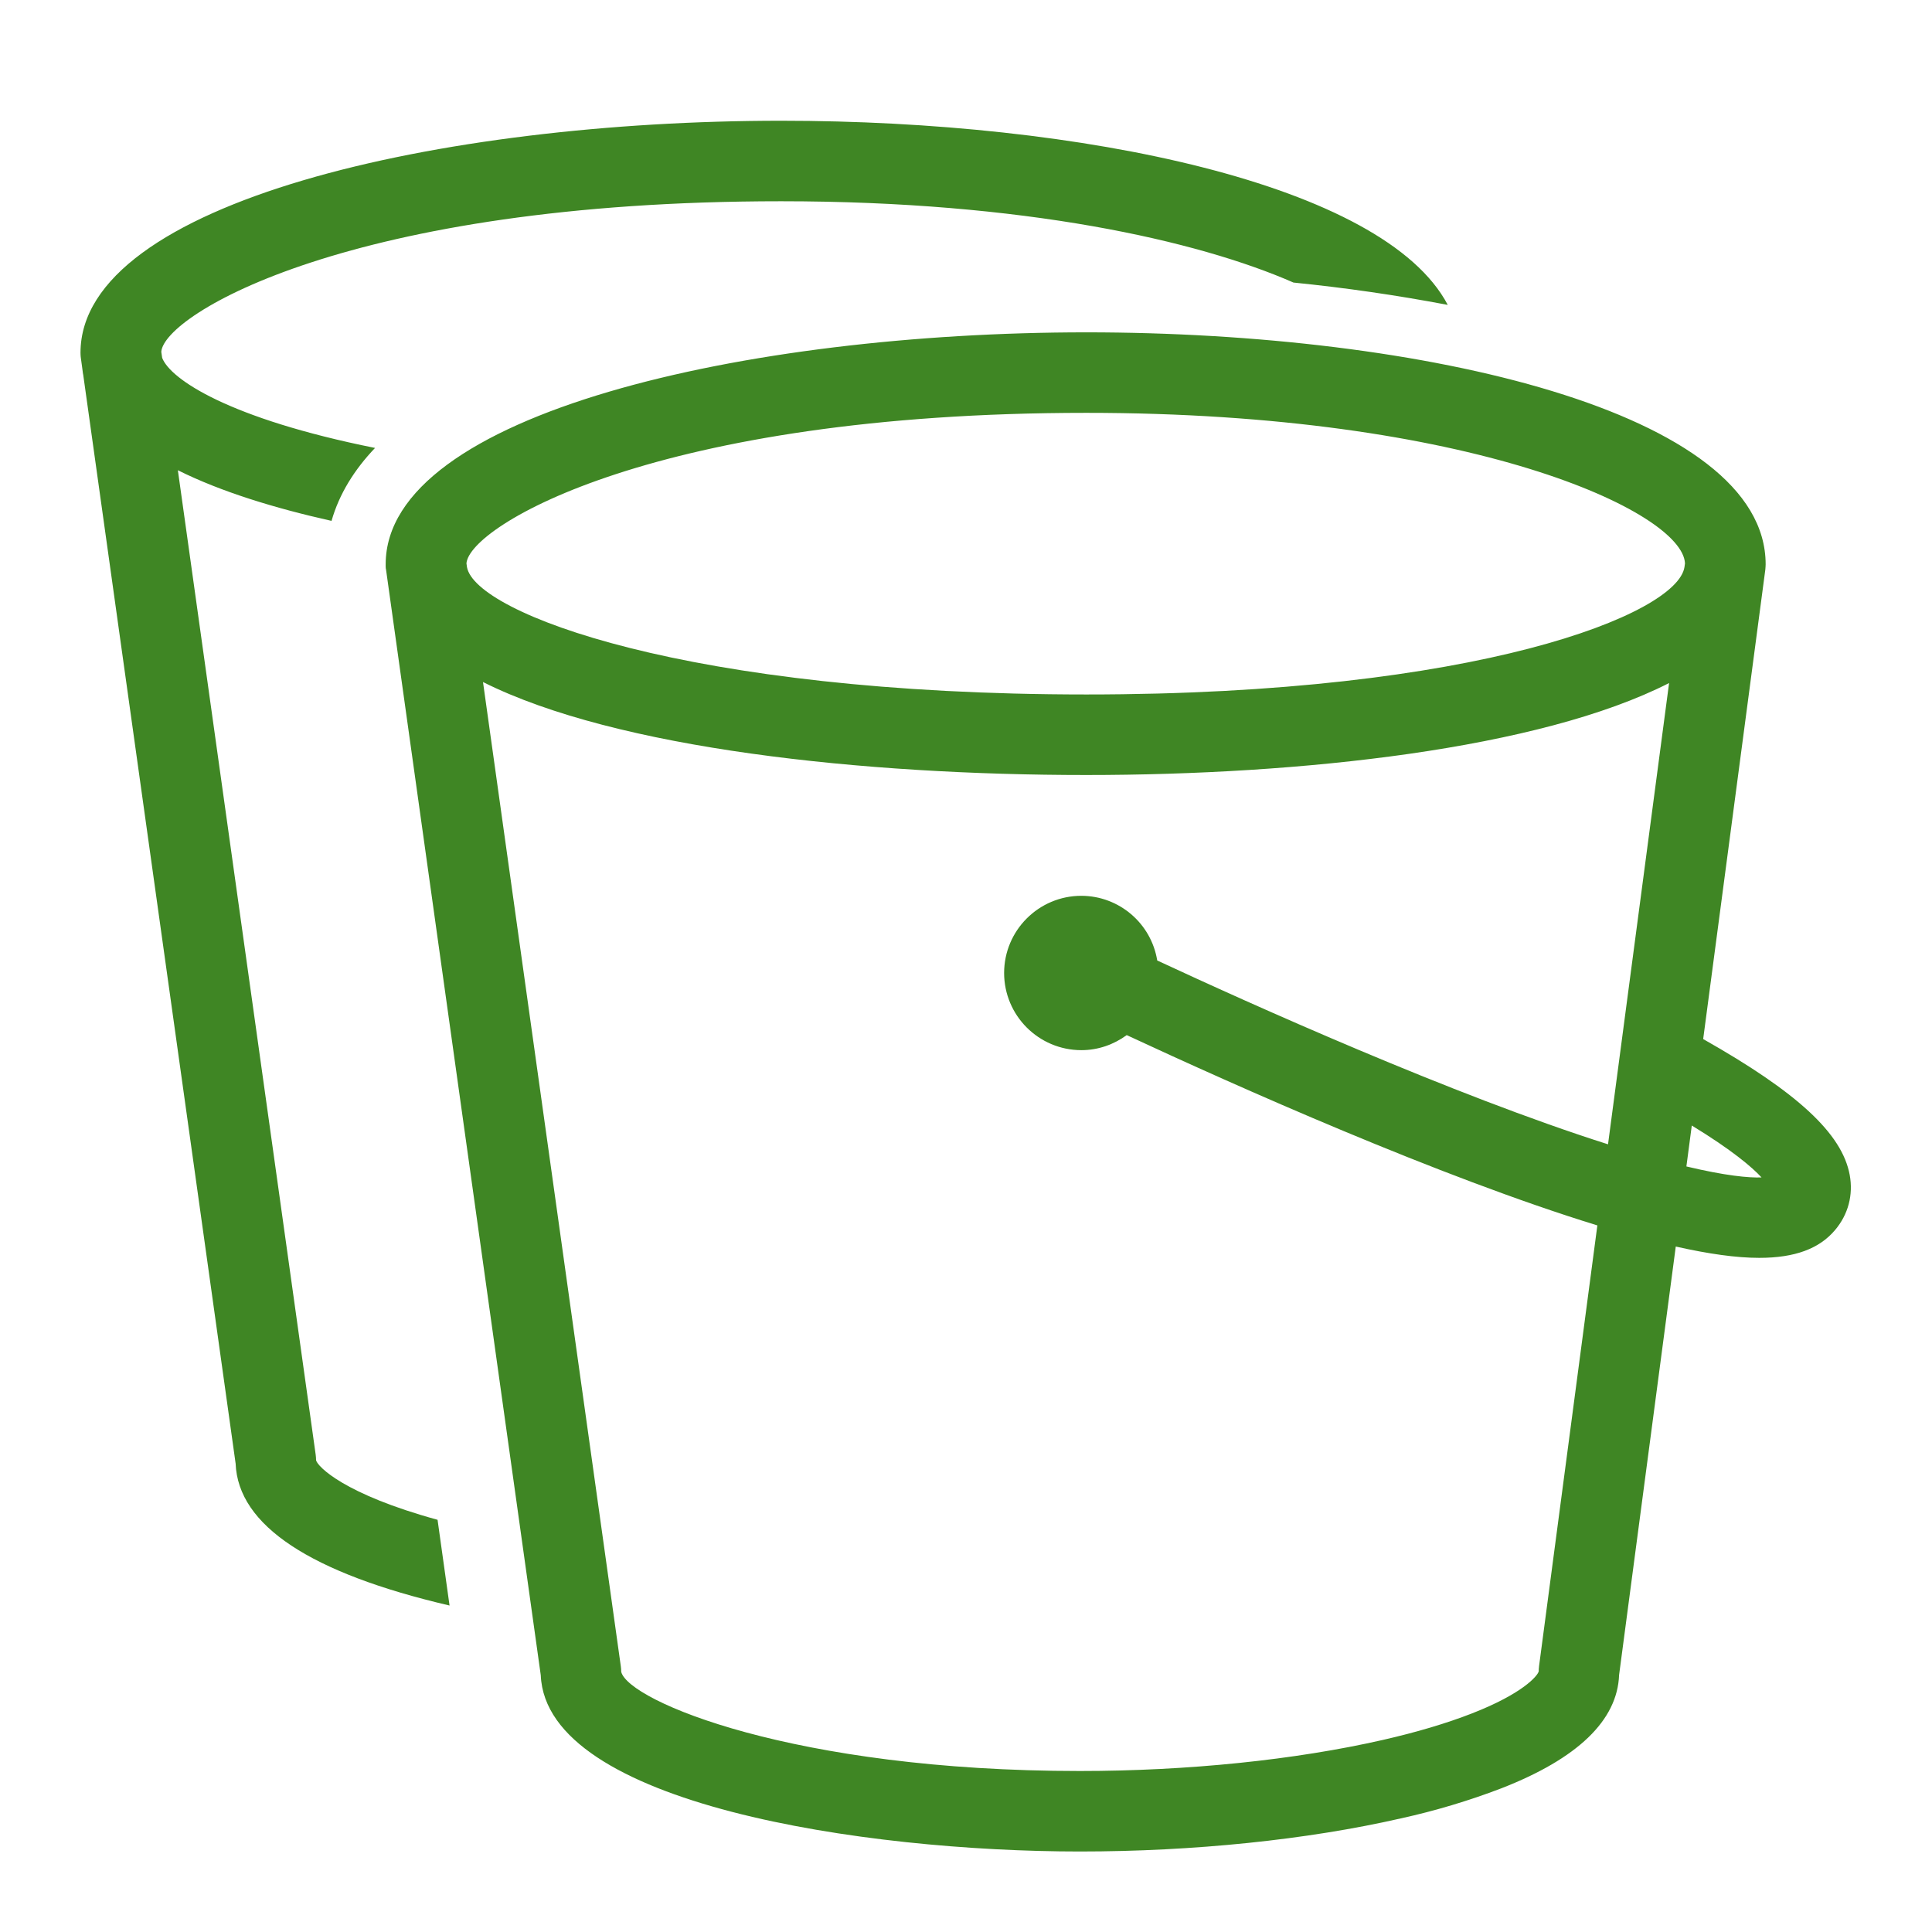
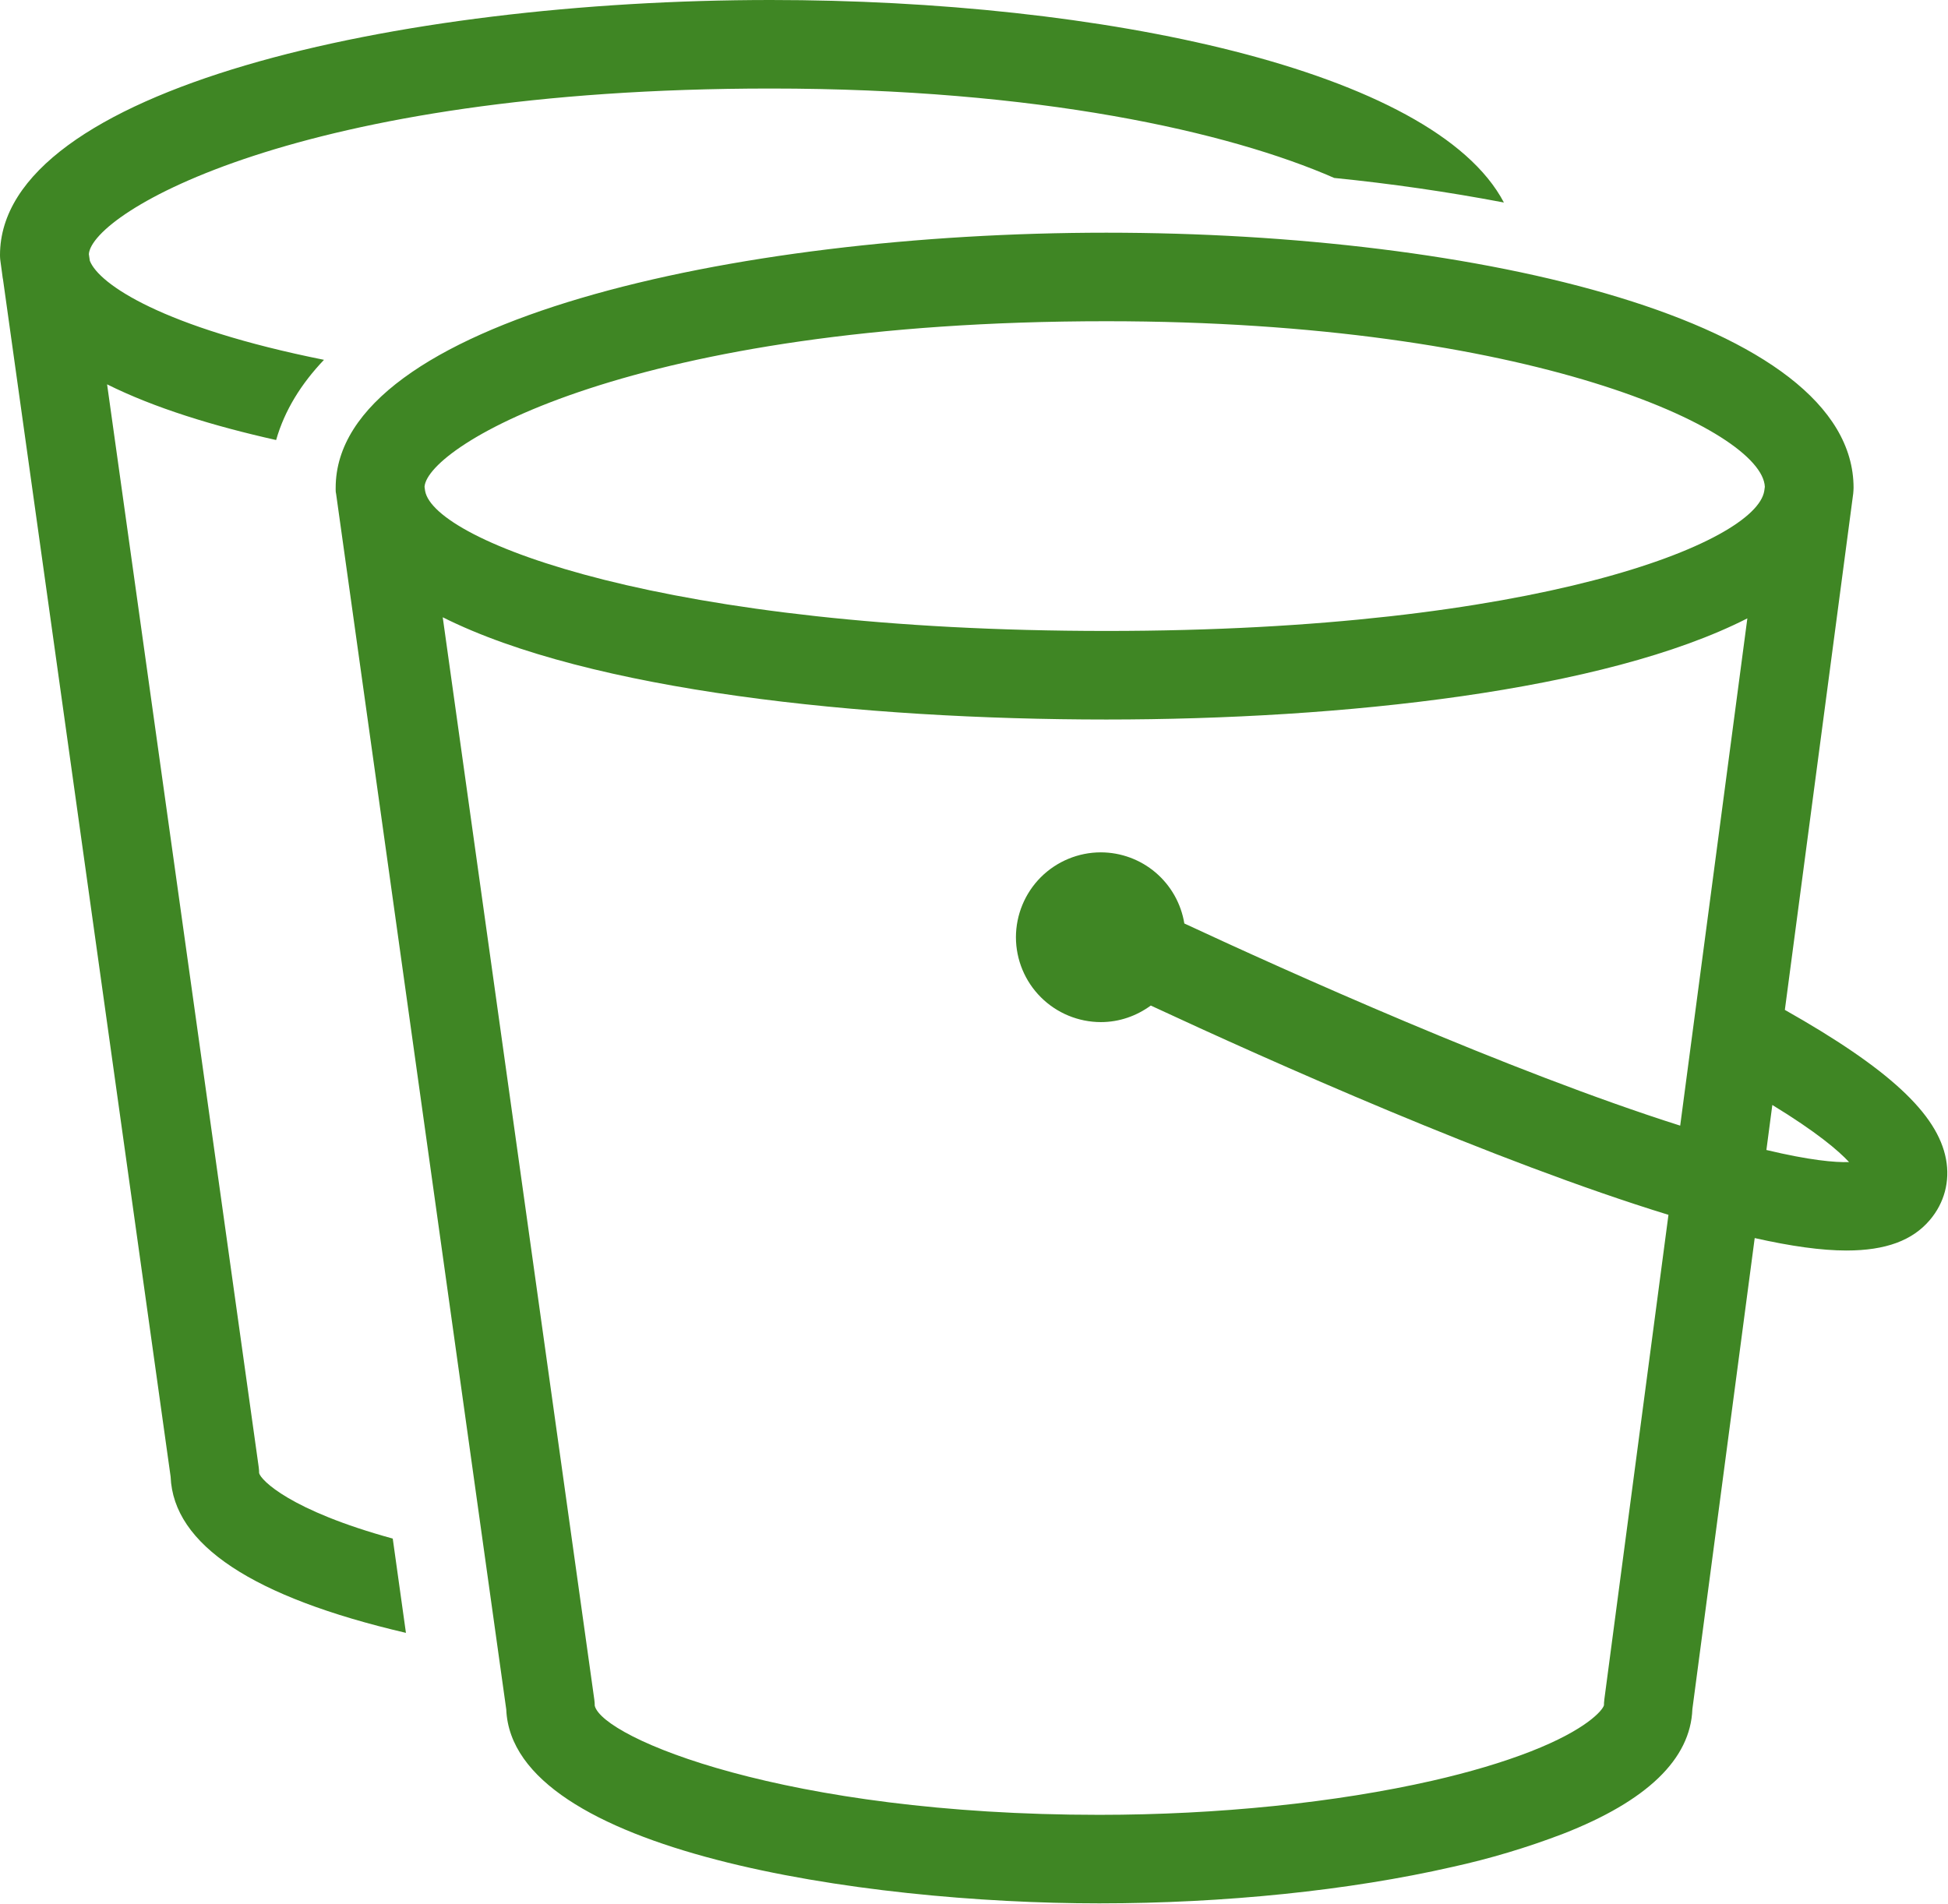
- <svg xmlns="http://www.w3.org/2000/svg" class="w-6 h-6" height="48" width="48">
-   <path d="M35.969 7.575a44.22 44.22 0 00-3.833-.555C29.756 5.977 25.443 5 19.406 5 8.716 5 4.075 7.812 4.007 8.741l.022.15c.205.53 1.649 1.508 5.289 2.238-.515.541-.89 1.142-1.081 1.812-1.412-.316-2.747-.724-3.818-1.258l3.424 24.458c.006.046.01.093.01.14.04.156.693.84 3.018 1.478l.298 2.13c-3.457-.806-5.255-1.99-5.315-3.528L2.068 9.314c-.013-.052-.014-.11-.024-.164l-.034-.248-.006-.048C2.002 8.807 2 8.811 2 8.764 2 5.02 10.969 3 19.407 3c7.458 0 14.98 1.57 16.562 4.575zm5.929 21.405l.134-1.017c.999.61 1.493 1.031 1.733 1.29-.318.012-.9-.042-1.867-.273zm-3.661 12.425a.793.793 0 00-.008.12c-.03.113-.395.551-1.655 1.043-.63.246-1.376.468-2.217.66-2.18.497-4.852.772-7.528.772-7.106 0-11.21-1.736-11.395-2.463a1.07 1.07 0 00-.01-.139L12 16.945c3.31 1.661 9.468 2.31 14.989 2.31 5.326 0 11.259-.644 14.479-2.285l-1.517 11.46c-3.867-1.227-8.921-3.506-11.2-4.567a1.915 1.915 0 00-1.886-1.607 1.92 1.92 0 00-1.918 1.918 1.92 1.92 0 001.918 1.917c.423 0 .81-.142 1.128-.374 2.693 1.253 7.782 3.527 11.693 4.728l-1.45 10.96zM26.99 10.257c9.572 0 14.813 2.457 14.873 3.74l-.013.093c-.186 1.172-5.143 3.164-14.86 3.164-9.917 0-15.185-2.022-15.388-3.164l-.013-.093c.068-.929 4.708-3.74 15.4-3.74zm18.965 18.931c-.191-1.028-1.3-2.05-3.64-3.373l1.544-11.664c.003-.044.008-.086.008-.13 0-3.785-8.49-5.764-16.877-5.764-8.44 0-17.408 2.02-17.408 5.763 0 .047-.001.048.002.095l.008.044 3.843 27.46C13.568 44.83 21.49 46 26.829 46c2.822 0 5.654-.292 7.972-.822a17.537 17.537 0 002.5-.748c1.899-.74 2.883-1.689 2.925-2.817l1.408-10.643c.818.184 1.507.281 2.072.281.892 0 1.494-.229 1.884-.689.328-.386.458-.875.365-1.374z" fill="#3F8624" fill-rule="evenodd" />
+ <svg xmlns="http://www.w3.org/2000/svg" width="44" height="43" viewBox="0 0 44 43" fill="none">
+   <path fill-rule="evenodd" clip-rule="evenodd" d="M33.969 4.575C32.7 4.334 31.421 4.149 30.136 4.02C27.756 2.977 23.443 2 17.406 2C6.716 2 2.075 4.812 2.007 5.741L2.029 5.891C2.234 6.421 3.678 7.399 7.318 8.129C6.803 8.67 6.428 9.271 6.237 9.941C4.825 9.625 3.49 9.217 2.419 8.683L5.843 33.141C5.849 33.187 5.853 33.234 5.853 33.281C5.893 33.437 6.546 34.121 8.871 34.759L9.169 36.889C5.712 36.083 3.914 34.899 3.854 33.361L0.068 6.314C0.055 6.262 0.054 6.204 0.044 6.15L0.01 5.902L0.004 5.854C0.002 5.807 0 5.811 0 5.764C0 2.02 8.969 0 17.407 0C24.865 0 32.387 1.57 33.969 4.575ZM39.898 25.98L40.032 24.963C41.031 25.573 41.525 25.994 41.765 26.253C41.447 26.265 40.865 26.211 39.898 25.98ZM36.237 38.405C36.231 38.445 36.229 38.485 36.229 38.525C36.199 38.638 35.834 39.076 34.574 39.568C33.944 39.814 33.198 40.036 32.357 40.228C30.177 40.725 27.505 41 24.829 41C17.723 41 13.619 39.264 13.434 38.537C13.434 38.49 13.43 38.444 13.424 38.398L10 13.945C13.31 15.606 19.468 16.255 24.989 16.255C30.315 16.255 36.248 15.611 39.468 13.97L37.951 25.43C34.084 24.203 29.03 21.924 26.751 20.863C26.678 20.415 26.448 20.008 26.103 19.713C25.758 19.419 25.319 19.257 24.865 19.256C24.357 19.256 23.869 19.459 23.509 19.818C23.15 20.178 22.948 20.666 22.947 21.174C22.948 21.682 23.15 22.17 23.51 22.529C23.869 22.888 24.357 23.09 24.865 23.091C25.288 23.091 25.675 22.949 25.993 22.717C28.686 23.97 33.775 26.244 37.686 27.445L36.236 38.405H36.237ZM24.99 7.257C34.562 7.257 39.803 9.714 39.863 10.997L39.85 11.09C39.664 12.262 34.707 14.254 24.99 14.254C15.073 14.254 9.805 12.232 9.602 11.09L9.589 10.997C9.657 10.068 14.297 7.257 24.989 7.257H24.99ZM43.955 26.188C43.764 25.16 42.655 24.138 40.315 22.815L41.859 11.151C41.862 11.107 41.867 11.065 41.867 11.021C41.867 7.236 33.377 5.257 24.99 5.257C16.55 5.257 7.582 7.277 7.582 11.02C7.582 11.067 7.581 11.068 7.584 11.115L7.592 11.159L11.435 38.619C11.568 41.83 19.49 43 24.829 43C27.651 43 30.483 42.708 32.801 42.178C33.652 41.991 34.487 41.741 35.301 41.43C37.2 40.69 38.184 39.741 38.226 38.613L39.634 27.97C40.452 28.154 41.141 28.251 41.706 28.251C42.598 28.251 43.2 28.022 43.59 27.562C43.918 27.176 44.048 26.687 43.955 26.188V26.188Z" fill="#3F8624" />
</svg>
